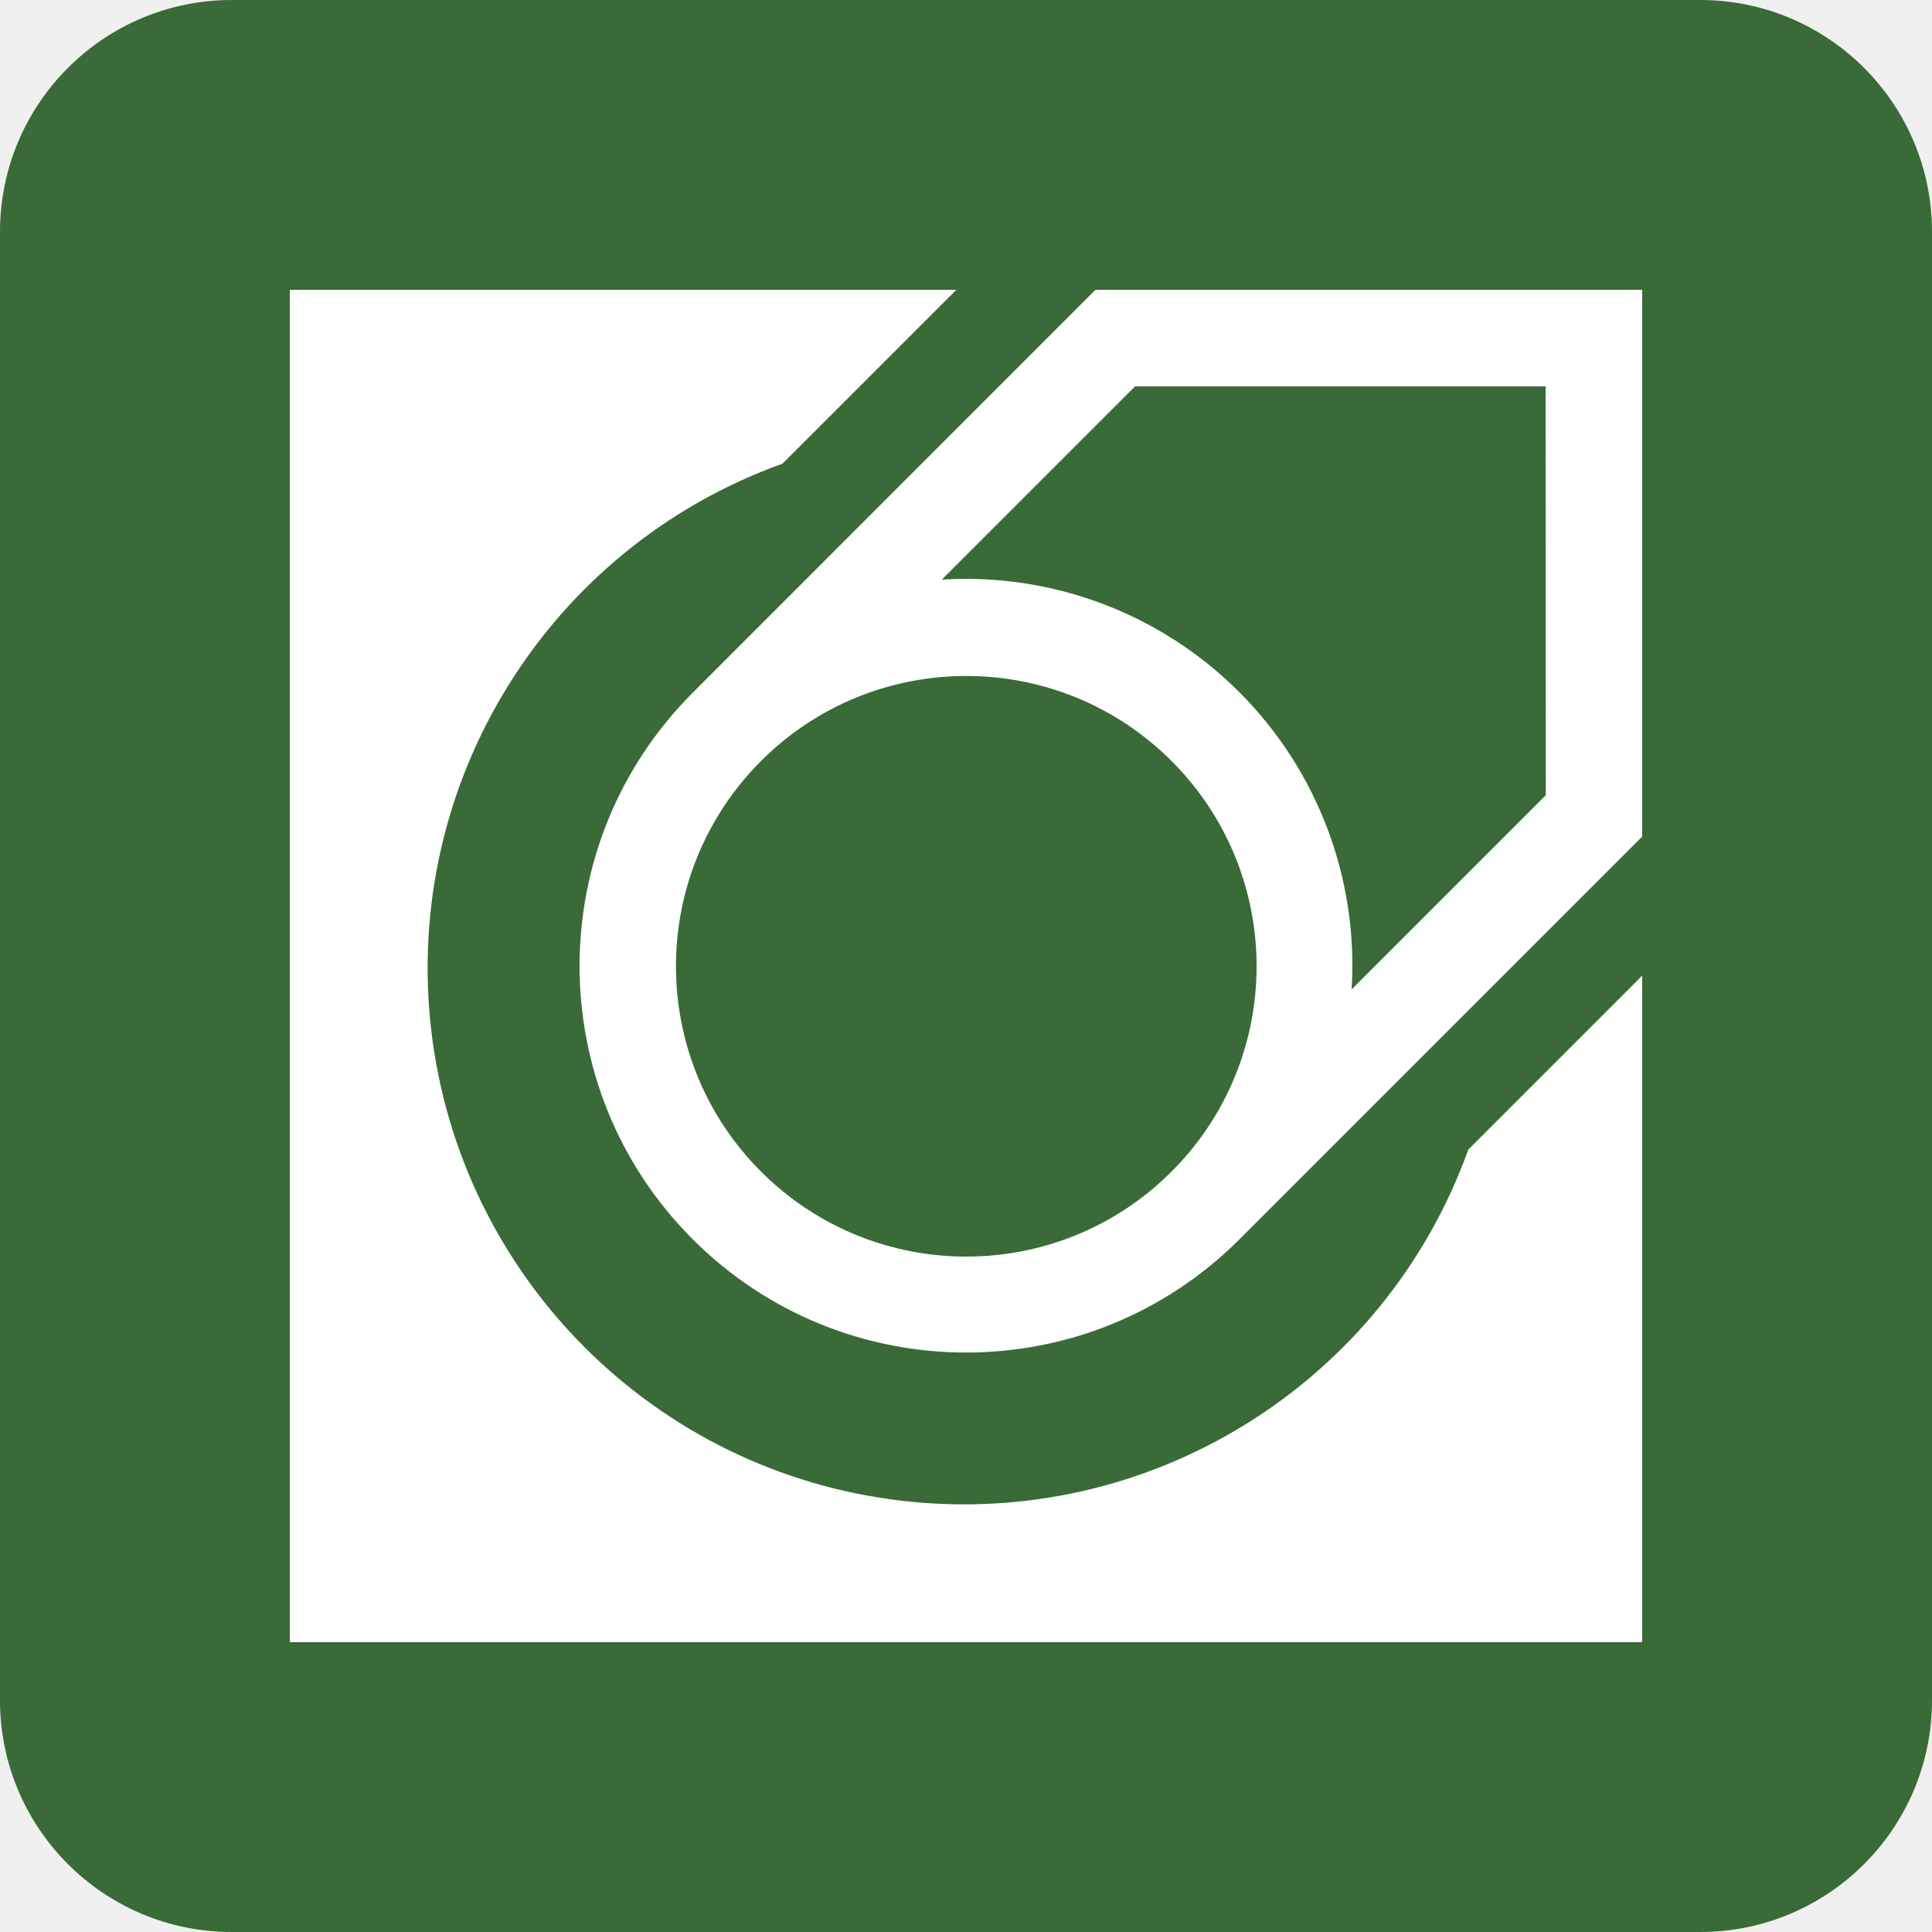
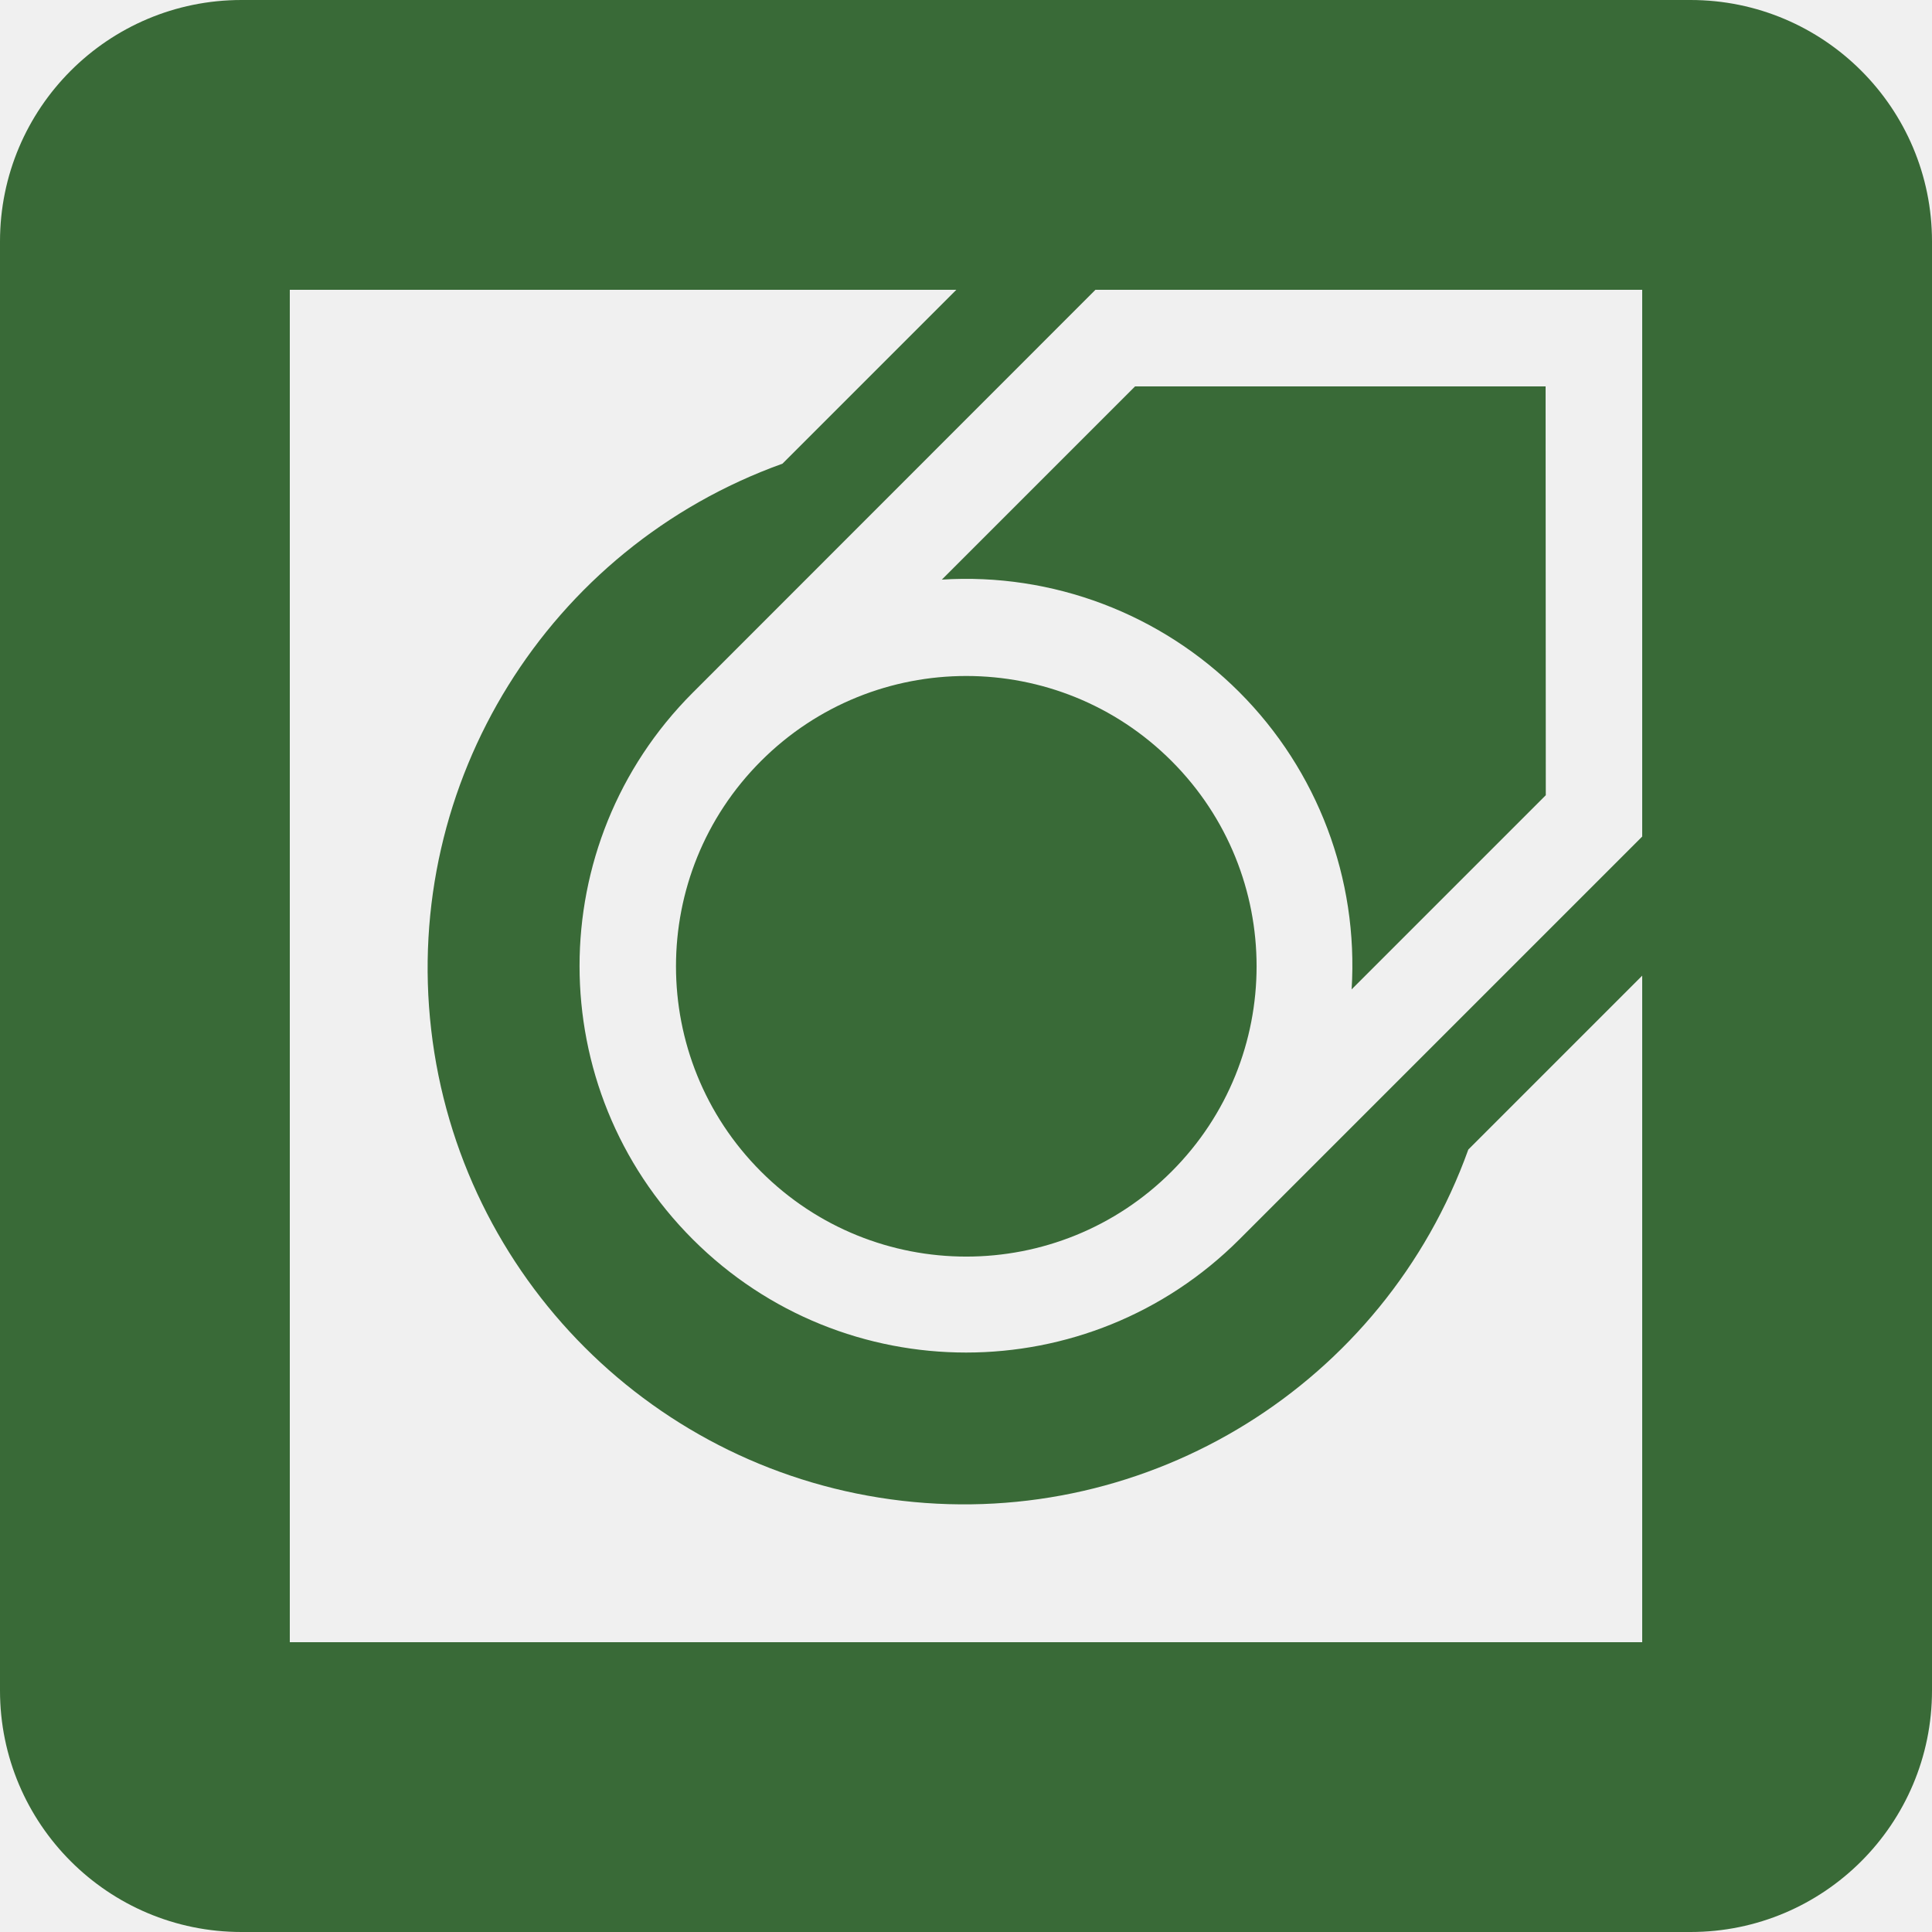
<svg xmlns="http://www.w3.org/2000/svg" viewBox="-25 -25 200 200" width="150" height="150">
-   <rect x="-25" y="-25" width="200" height="200" fill="#396a37" rx="24" ry="24" />
-   <path fill="white" stroke-width="2" d="M 5 5 L 74 5 L 56 23 A 55.5 55.5 0 1 0 127 94 L 145 76 L 145 145 L 5 145 Z M 46.71 46.71 L 88.4 5 L 145 5 L 145 61.6 L 103.31 103.29 A 40 40 0 0 1 46.71 46.71 Z M 53.78 53.78 A 30 30 0 0 0 96.28 96.28 A 30 30 0 1 0 53.78 53.78 Z M 135 15 L 92.5 15 L 72.5 35 A 40 40 0 0 1 114.92 77.42 L 135.02 57.32 Z" />
+   <path fill="#396a37" stroke-width="2" d="M0 -25a25 25 0 0 0 -25 25v150a25 25 0 0 0 25 25h150a25 25 0 0 0 25 -25v-150a25 25 0 0 0 -25 -25z M 5 5 L 74 5 L 56 23 A 55.5 55.5 0 1 0 127 94 L 145 76 L 145 145 L 5 145 Z M 46.71 46.71 L 88.4 5 L 145 5 L 145 61.6 L 103.31 103.29 A 40 40 0 0 1 46.71 46.71 Z M 53.78 53.78 A 30 30 0 0 0 96.28 96.28 A 30 30 0 1 0 53.78 53.78 Z M 135 15 L 92.5 15 L 72.5 35 A 40 40 0 0 1 114.92 77.42 L 135.02 57.32 Z" />
</svg>
